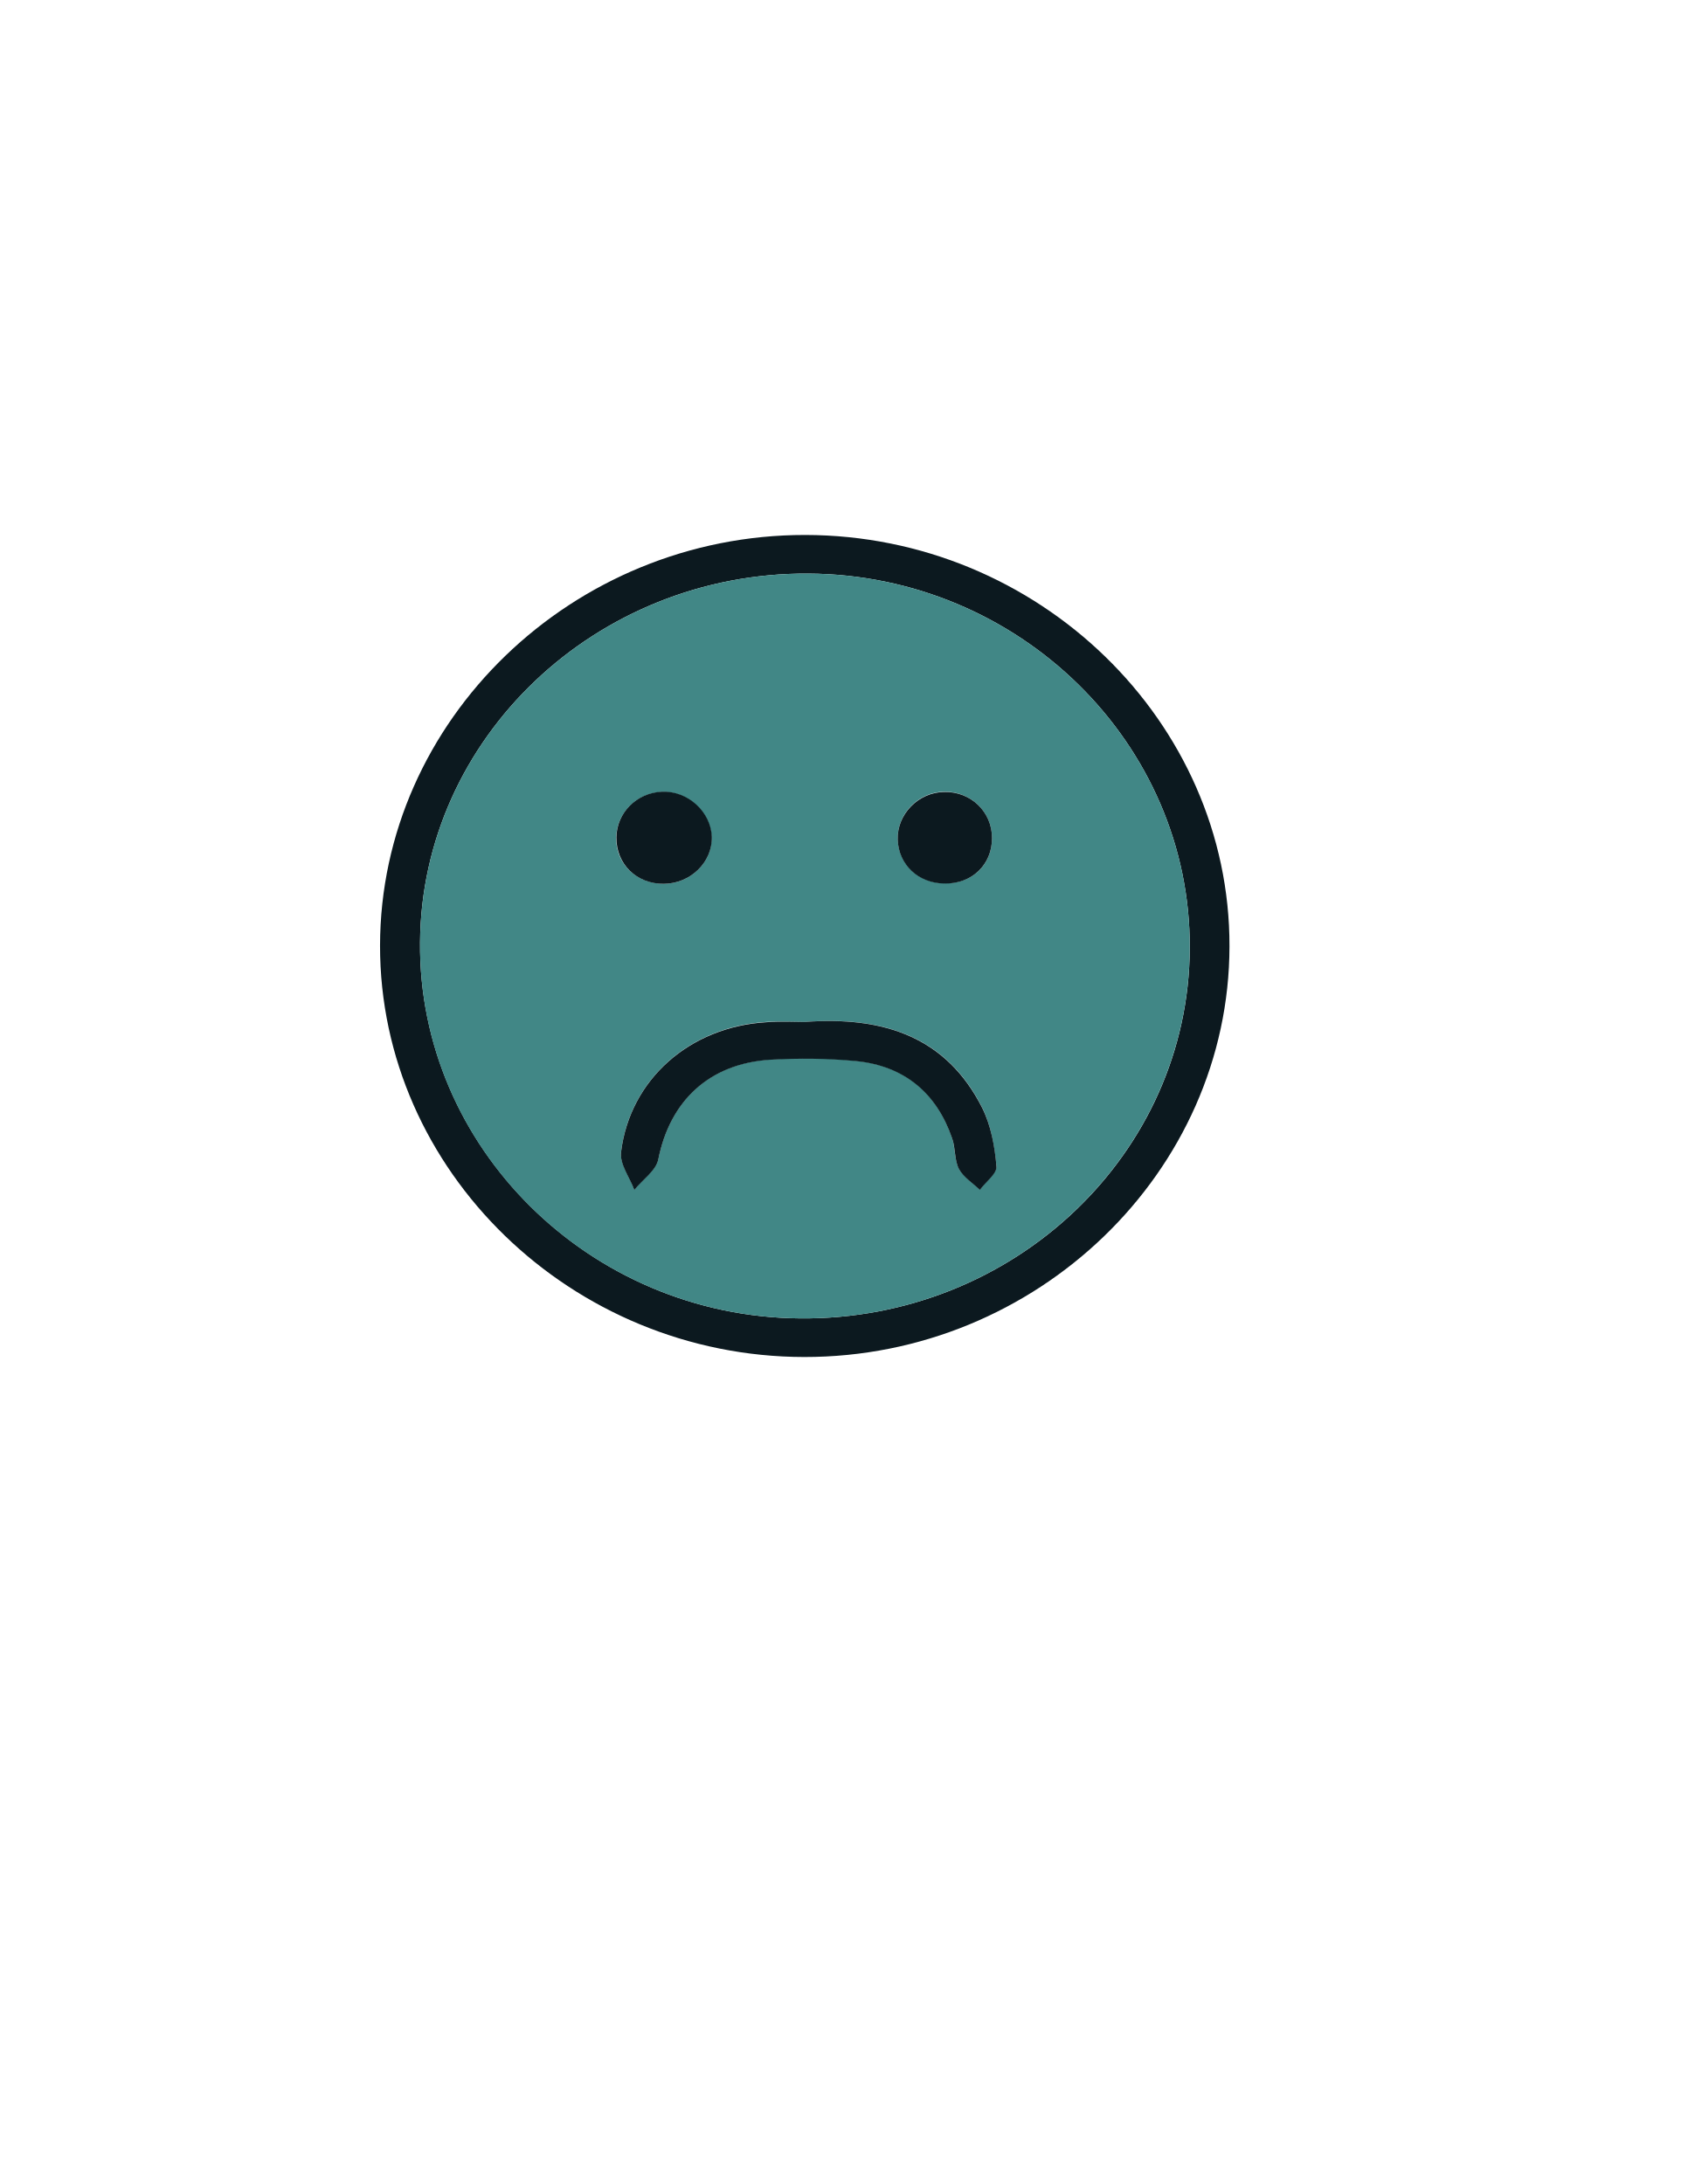
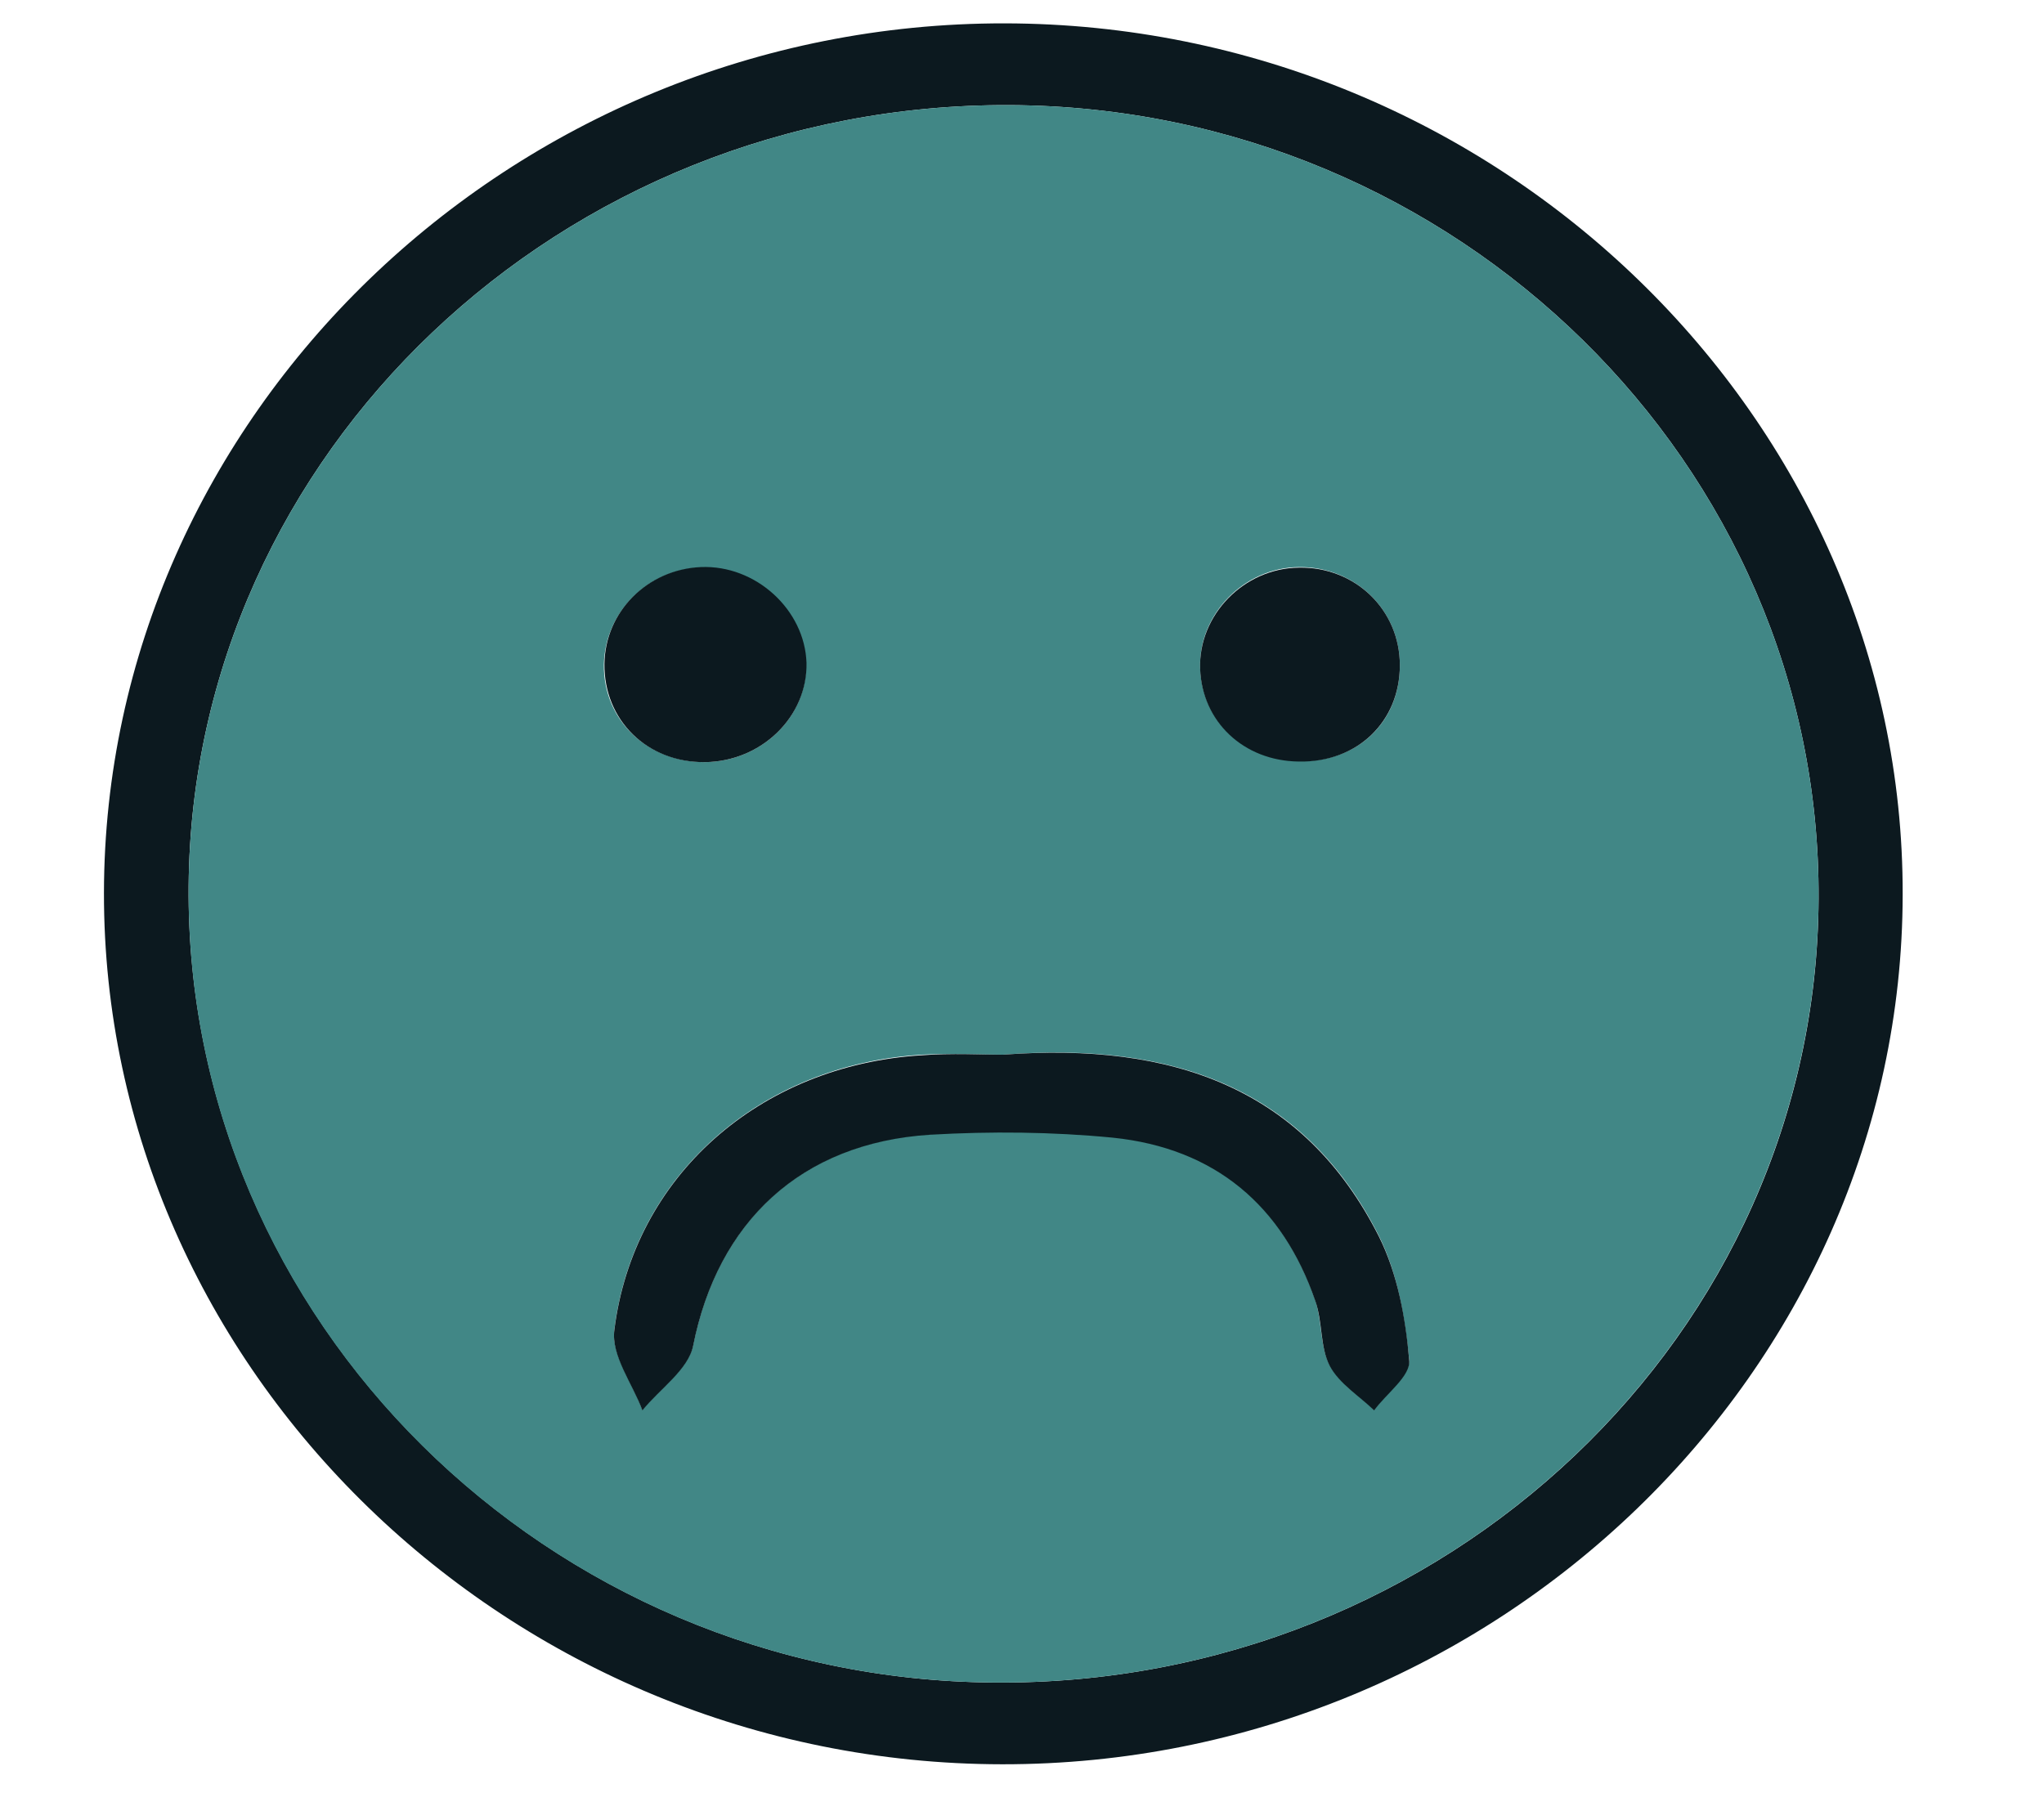
- <svg xmlns="http://www.w3.org/2000/svg" version="1.1" id="Layer_1" x="0px" y="0px" viewBox="0 0 612 792" style="enable-background:new 0 0 612 792;" xml:space="preserve">
+ <svg xmlns="http://www.w3.org/2000/svg" version="1.1" id="Layer_1" x="0px" y="0px" viewBox="120 190 350 310" style="enable-background:new 0 0 612 792;" xml:space="preserve">
  <style type="text/css">
	.st0{fill-rule:evenodd;clip-rule:evenodd;fill:#0C191F;}
	.st1{fill-rule:evenodd;clip-rule:evenodd;fill:#418786;}
</style>
  <g>
    <path class="st0 icon-border carinha-icon carinha-triste1" d="M445.8,343.2c-0.1,81.7-69.8,149-154.2,148.9c-84.4-0.1-153.9-67.6-153.8-149.2c0.1-81.7,69.8-149,154.2-148.9   C376.5,194.1,446,261.6,445.8,343.2z M293,208c-76.9-0.4-140.1,59.6-140.7,133.7c-0.6,74.3,61.5,135.8,137.8,136.4   c77.5,0.7,141-59.7,141.3-134.2C431.8,269.6,369.5,208.4,293,208z" />
    <path class="st1 icon" d="M293,208c76.5,0.4,138.8,61.6,138.4,135.9c-0.4,74.6-63.9,134.9-141.3,134.2c-76.4-0.6-138.5-62.1-137.8-136.4   C152.9,267.6,216.1,207.6,293,208z M291.7,370.6c-3.5,0-8.7-0.3-13.9,0c-27.6,1.7-49.3,20.7-52.6,47c-0.6,4.3,3.1,9.2,4.8,13.8   c3-3.7,7.9-7,8.7-11.1c4.2-21.1,18.5-34.7,40.6-36.1c10.4-0.7,20.9-0.6,31.2,0.5c17.7,1.8,29.1,11.7,34.7,27.9   c1.2,3.6,0.8,7.9,2.5,11.2c1.6,3,5,5.1,7.6,7.6c2.1-2.9,6.2-5.9,6-8.6c-0.7-7.2-2-14.8-5.2-21.2   C343.4,376.4,320.9,368.3,291.7,370.6z M359.7,303.9c0-9.5-7.7-16.9-17.3-16.8c-9.4,0.1-17.2,8.1-16.9,17.3   c0.3,9,7.5,15.8,16.9,15.9C352.4,320.6,359.7,313.7,359.7,303.9z M240.7,320.5c9.7-0.1,17.6-7.8,17.3-16.9   c-0.3-9.1-8.7-16.8-18.1-16.4c-9.1,0.4-16.3,7.6-16.5,16.6C223.3,313.3,230.8,320.5,240.7,320.5z" />
    <path class="st0 icon-border" d="M291.7,370.6c29.2-2.2,51.6,5.8,64.4,31.1c3.2,6.4,4.6,14,5.2,21.2c0.3,2.7-3.9,5.7-6,8.6   c-2.6-2.5-6-4.6-7.6-7.6c-1.7-3.3-1.2-7.6-2.5-11.2c-5.6-16.2-17.1-26.1-34.7-27.9c-10.3-1-20.8-1.1-31.2-0.5   c-22.2,1.4-36.4,15-40.6,36.1c-0.8,4.1-5.7,7.4-8.7,11.1c-1.7-4.6-5.4-9.4-4.8-13.8c3.3-26.3,24.9-45.3,52.6-47   C283,370.3,288.2,370.6,291.7,370.6z" />
    <path class="st0 icon-border" d="M359.7,303.9c0,9.7-7.3,16.7-17.3,16.5c-9.5-0.1-16.6-6.9-16.9-15.9c-0.3-9.2,7.5-17.2,16.9-17.3   C352,287,359.7,294.4,359.7,303.9z" />
    <path class="st0 icon-border" d="M240.7,320.5c-9.9,0.1-17.3-7.2-17.2-16.8c0.1-8.9,7.3-16.2,16.5-16.6c9.4-0.4,17.8,7.3,18.1,16.4   C258.3,312.7,250.4,320.4,240.7,320.5z" />
  </g>
</svg>
